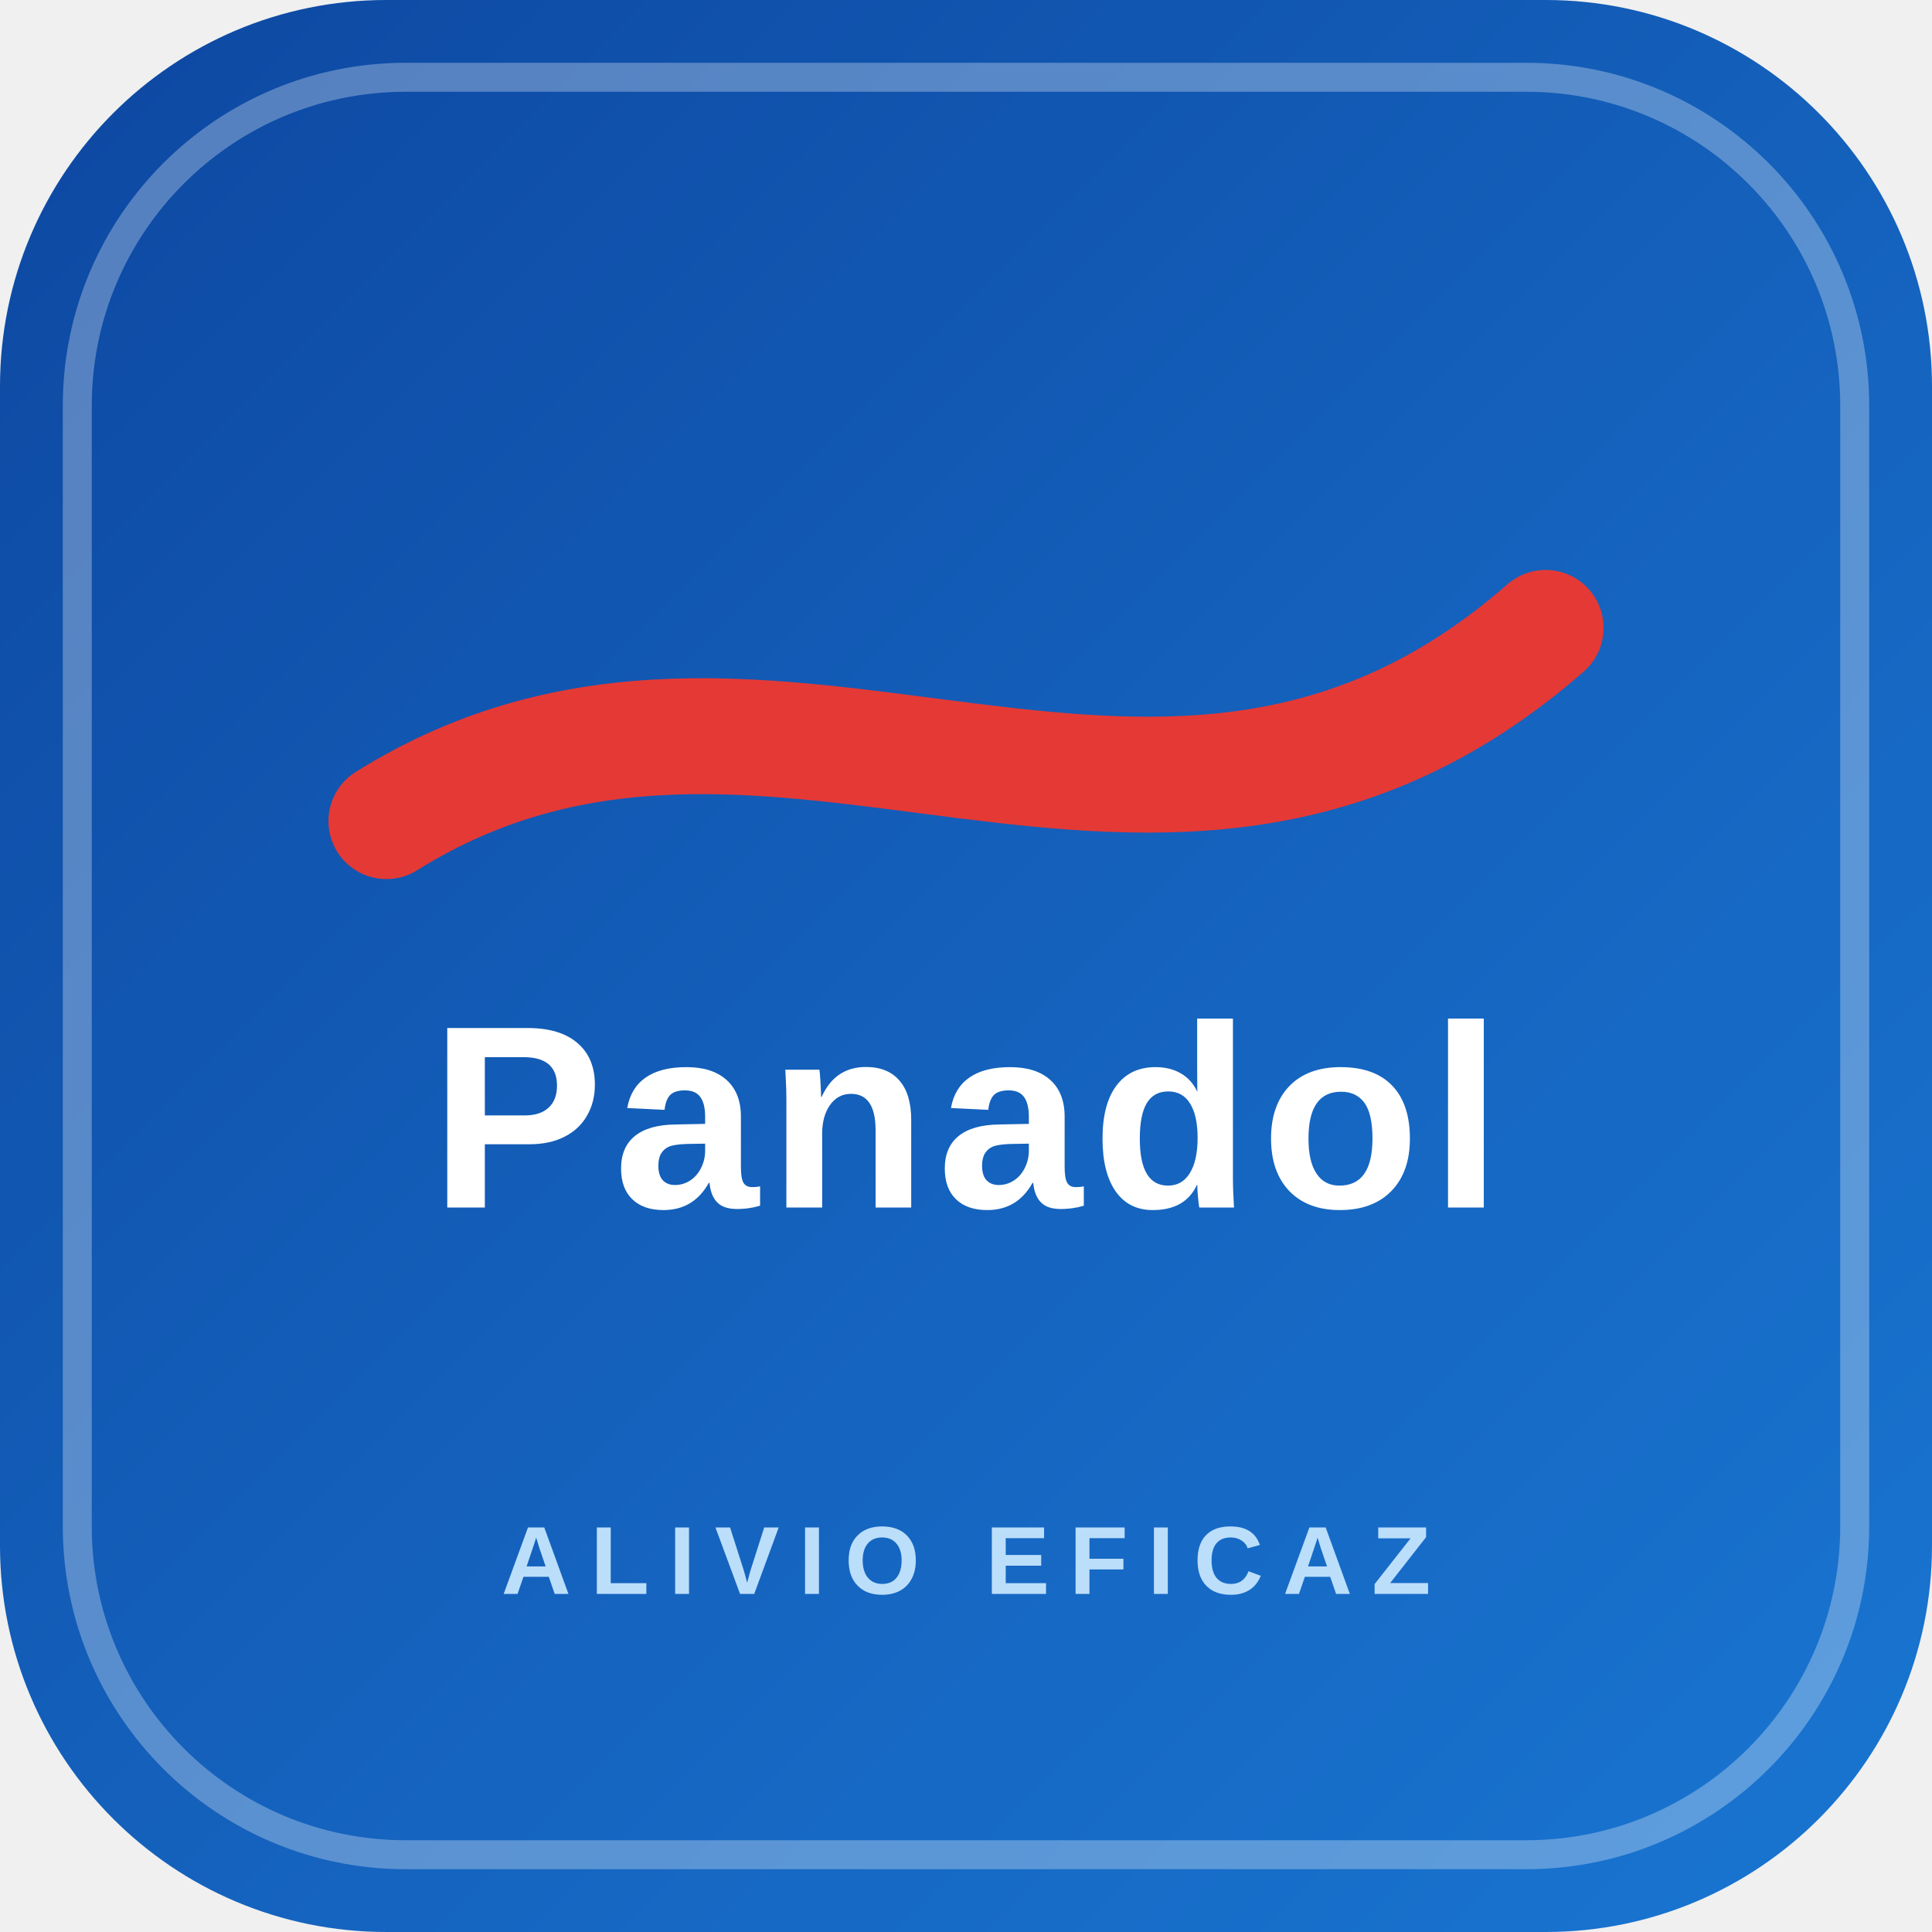
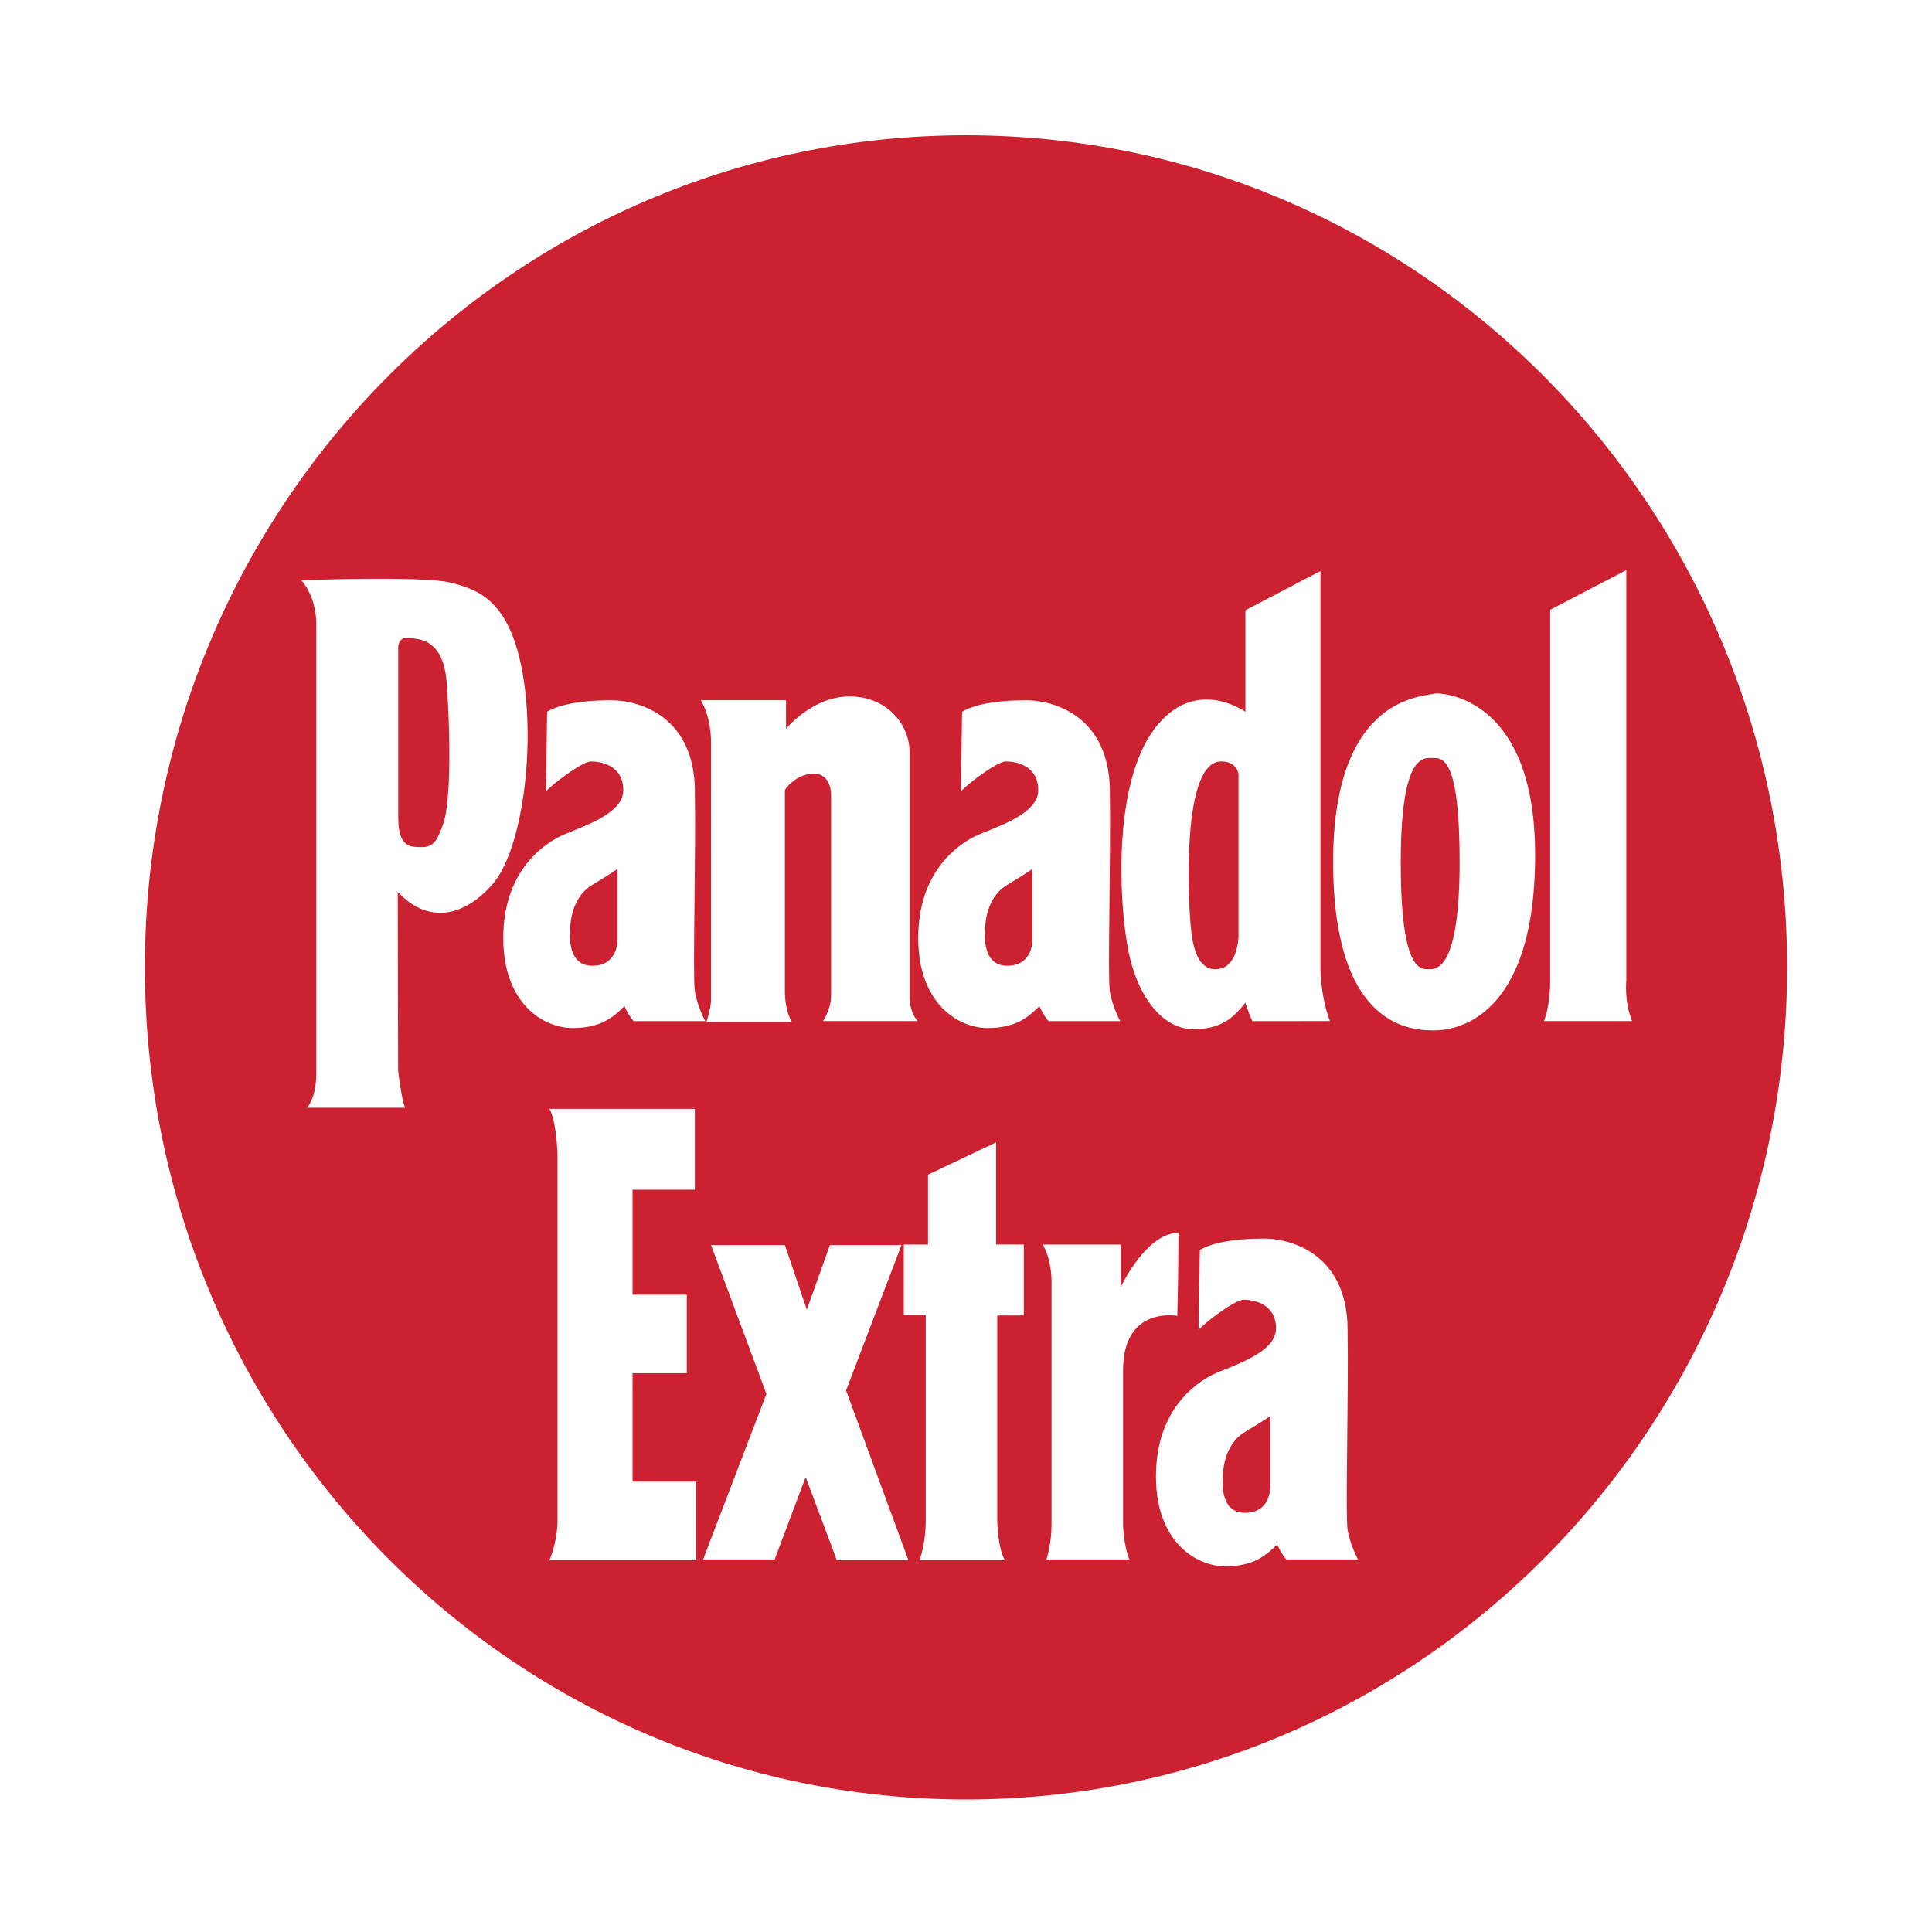
- <svg xmlns="http://www.w3.org/2000/svg" viewBox="0 0 200 200" width="100%" height="100%">
-   <defs>
-     <linearGradient id="panaGrad" x1="0%" y1="0%" x2="100%" y2="100%">
-       <stop offset="0%" stop-color="#0d47a1" />
-       <stop offset="60%" stop-color="#1565c0" />
-       <stop offset="100%" stop-color="#1976d2" />
-     </linearGradient>
-   </defs>
-   <rect width="200" height="200" rx="40" fill="url(#panaGrad)" />
-   <rect x="8" y="8" width="184" height="184" rx="34" fill="none" stroke="#ffffff" stroke-width="3" stroke-opacity="0.3" />
-   <path d="M40 85 C80 60 120 100 160 65" stroke="#e53935" stroke-width="12" stroke-linecap="round" fill="none" />
-   <text x="100" y="125" font-family="Arial, Helvetica, sans-serif" font-size="27" font-weight="900" fill="#ffffff" text-anchor="middle" letter-spacing="1">Panadol</text>
-   <text x="100" y="165" font-family="Arial, Helvetica, sans-serif" font-size="10" font-weight="800" fill="#bbdefb" text-anchor="middle" letter-spacing="2">ALIVIO EFICAZ</text>
+ <svg xmlns="http://www.w3.org/2000/svg" width="2500" height="2500" viewBox="0 0 192.756 192.756">
+   <g fill-rule="evenodd" clip-rule="evenodd">
+     <path fill="#fff" d="M0 0h192.756v192.756H0V0z" />
+     <path d="M96.378 185.273c51.661 0 93.544-39.801 93.544-88.896S148.039 7.483 96.378 7.483c-51.662 0-93.543 39.8-93.543 88.895s41.881 88.895 93.543 88.895z" fill="#fff" />
+     <path d="M96.378 179.533c45.243 0 81.923-37.17 81.923-83.02 0-45.849-36.68-83.019-81.923-83.019-45.245 0-81.923 37.169-81.923 83.019 0 45.85 36.678 83.02 81.923 83.02z" fill="#cc2131" />
+     <path d="M104.037 124.169h7.783v4.239s2.533-5.412 5.758-5.412c0 3.109-.115 8.292-.115 8.292s-5.412-1.037-5.412 5.411v15.517s.066 2.103.643 3.37h-8.291s.508-1.498.508-3.455v-24.298s.048-2.052-.874-3.664zM90.17 131.206v-7.037h2.418v-6.973l6.794-3.225v10.197h2.764v7.076h-2.648v20.632s.066 2.629.758 3.781h-8.521s.625-1.497.625-4.031v-20.421h-2.19v.001zM70.939 124.221h7.371l2.188 6.448 2.302-6.448h7.14l-5.527 14.508 6.218 16.929h-7.14l-3.109-8.291-3.094 8.219h-7.14l6.319-16.511-5.528-14.854zM54.817 110.632h14.51v8.062h-6.218v10.479h5.412v7.831h-5.412v10.824h6.333v7.831H54.817s.806-1.729.806-4.031v-36.504s-.115-3.341-.806-4.492zM69.903 69.86h8.521v2.844s2.648-3.224 6.334-3.224c3.685 0 5.988 2.764 5.988 5.527v24.561s0 1.381.806 2.303H82.11s.806-1.151.806-2.533V79.384s.115-2.188-1.727-2.188-2.879 1.612-2.879 1.612v20.268s0 1.728.691 2.879H70.48s.346-.921.46-2.073v-25.99s-.001-2.419-1.037-4.032zM124.256 71.019V60.885l7.486-3.915v39.269s-.092 2.869.945 5.633c-2.881 0-7.74.009-7.74.009s-.461-1.036-.691-1.842c-1.035 1.267-2.188 2.648-5.182 2.648s-5.643-3.109-6.564-8.176c-.92-5.067-1.381-16.352 2.648-21.764 4.031-5.413 9.098-1.728 9.098-1.728zm-2.418 4.952c-4.029 0-3.225 14.164-3.109 15.546.115 1.381.23 5.182 2.533 5.182 2.305 0 2.305-3.34 2.305-3.34V77.237c-.001 0-.116-1.266-1.729-1.266zM154.658 97.841V60.842l7.6-3.964v40.963s-.23 2.072.576 4.03h-8.801s.625-1.382.625-4.03zM30.059 57.891s12.091-.46 14.855.23c2.764.691 5.988 1.728 7.255 9.213 1.267 7.485-.115 17.503-2.994 20.843s-6.497 4.03-9.491.806c0 4.309.038 17.83.038 17.83s.353 3.038.701 3.704h-9.789s.921-.921.921-3.454V62.728s.231-2.879-1.496-4.837zm9.673 23.377c0 1.151 0 3.109 1.612 3.225 1.612.115 2.073 0 2.879-2.304.806-2.303.691-9.327.346-14.049-.346-4.721-3.109-4.376-3.916-4.491-.806-.115-.921.806-.921.806v16.813zM54.472 78.964l.115-7.946s1.497-1.151 6.333-1.151c3.339 0 8.292 1.958 8.406 8.867.115 6.909-.23 18.655 0 20.152.23 1.496 1.037 2.993 1.037 2.993h-7.14s-.461-.46-.921-1.497c-1.152 1.152-2.418 2.188-5.182 2.188s-6.909-2.304-6.909-8.982 4.03-9.327 5.643-10.134c1.612-.806 6.333-2.072 6.333-4.605 0-2.534-2.303-2.879-3.224-2.879-.921.001-4.03 2.419-4.491 2.994zm4.606 9.328c-2.303 1.382-2.188 4.491-2.188 4.491s-.46 3.569 2.188 3.569c2.649 0 2.534-2.648 2.534-2.648V86.68s-.231.23-2.534 1.612zM95.871 78.964l.116-7.946s1.496-1.151 6.332-1.151c3.34 0 8.291 1.958 8.408 8.867.113 6.909-.23 18.655 0 20.152.229 1.496 1.035 2.993 1.035 2.993h-7.139s-.461-.46-.922-1.497c-1.152 1.152-2.418 2.188-5.182 2.188-2.764 0-6.91-2.304-6.91-8.982s4.031-9.327 5.642-10.134c1.613-.806 6.334-2.072 6.334-4.605 0-2.534-2.303-2.879-3.225-2.879s-4.028 2.419-4.489 2.994zm4.606 9.328c-2.303 1.382-2.188 4.491-2.188 4.491s-.461 3.569 2.188 3.569 2.533-2.648 2.533-2.648V86.68s-.231.23-2.533 1.612zM143.258 69.176s9.902-.23 9.902 16.122-7.945 17.504-10.018 17.504c-2.074 0-10.135 0-10.135-16.813.001-16.813 9.214-16.468 10.251-16.813zm-3.504 16.928c0 11.055 2.072 10.594 2.879 10.594s2.994-.23 2.994-10.709-1.727-10.364-2.648-10.364-3.225-.576-3.225 10.479zM119.592 132.669l.115-7.945s1.498-1.151 6.334-1.151c3.34 0 8.291 1.957 8.406 8.867.115 6.909-.23 18.654 0 20.151s1.037 2.995 1.037 2.995h-7.141s-.461-.461-.92-1.498c-1.152 1.152-2.418 2.188-5.182 2.188-2.766 0-6.91-2.304-6.91-8.982s4.029-9.327 5.643-10.134c1.611-.806 6.334-2.072 6.334-4.605 0-2.534-2.303-2.879-3.225-2.879s-4.03 2.418-4.491 2.993zm4.607 10.206c-2.303 1.383-2.188 4.492-2.188 4.492s-.461 3.569 2.188 3.569 2.533-2.648 2.533-2.648v-7.024s-.23.229-2.533 1.611z" fill="#fff" />
+   </g>
</svg>
